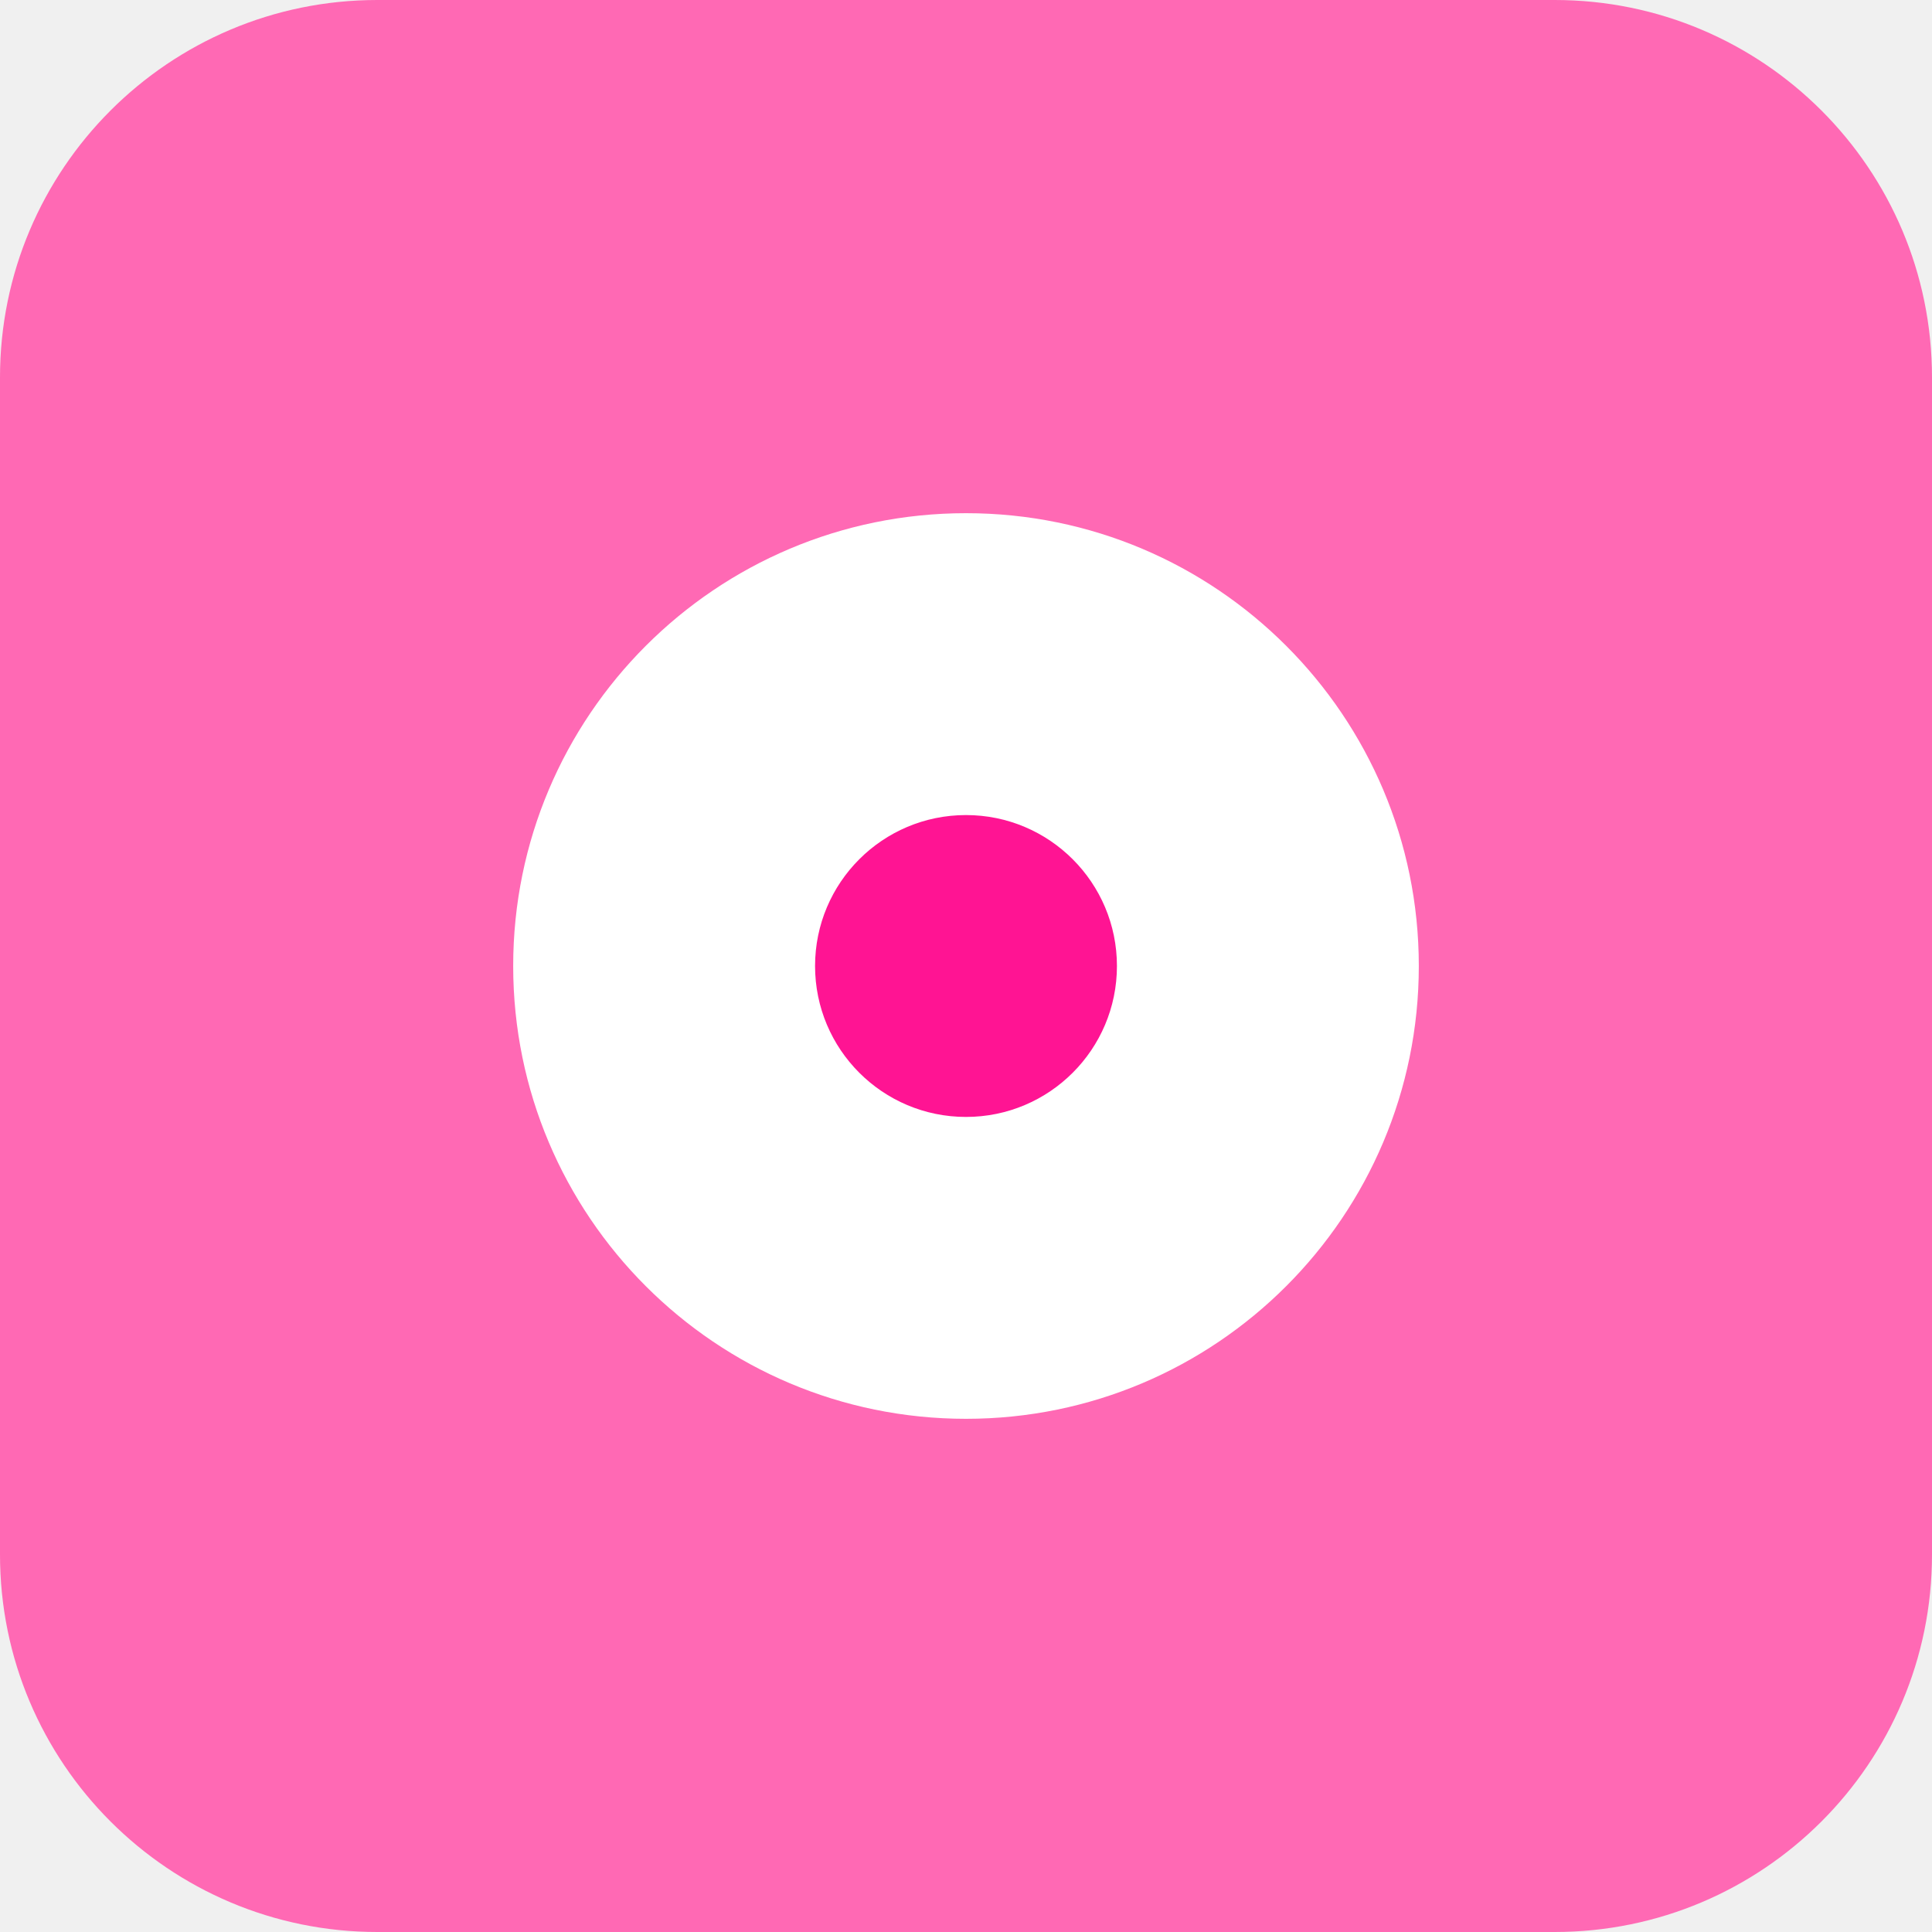
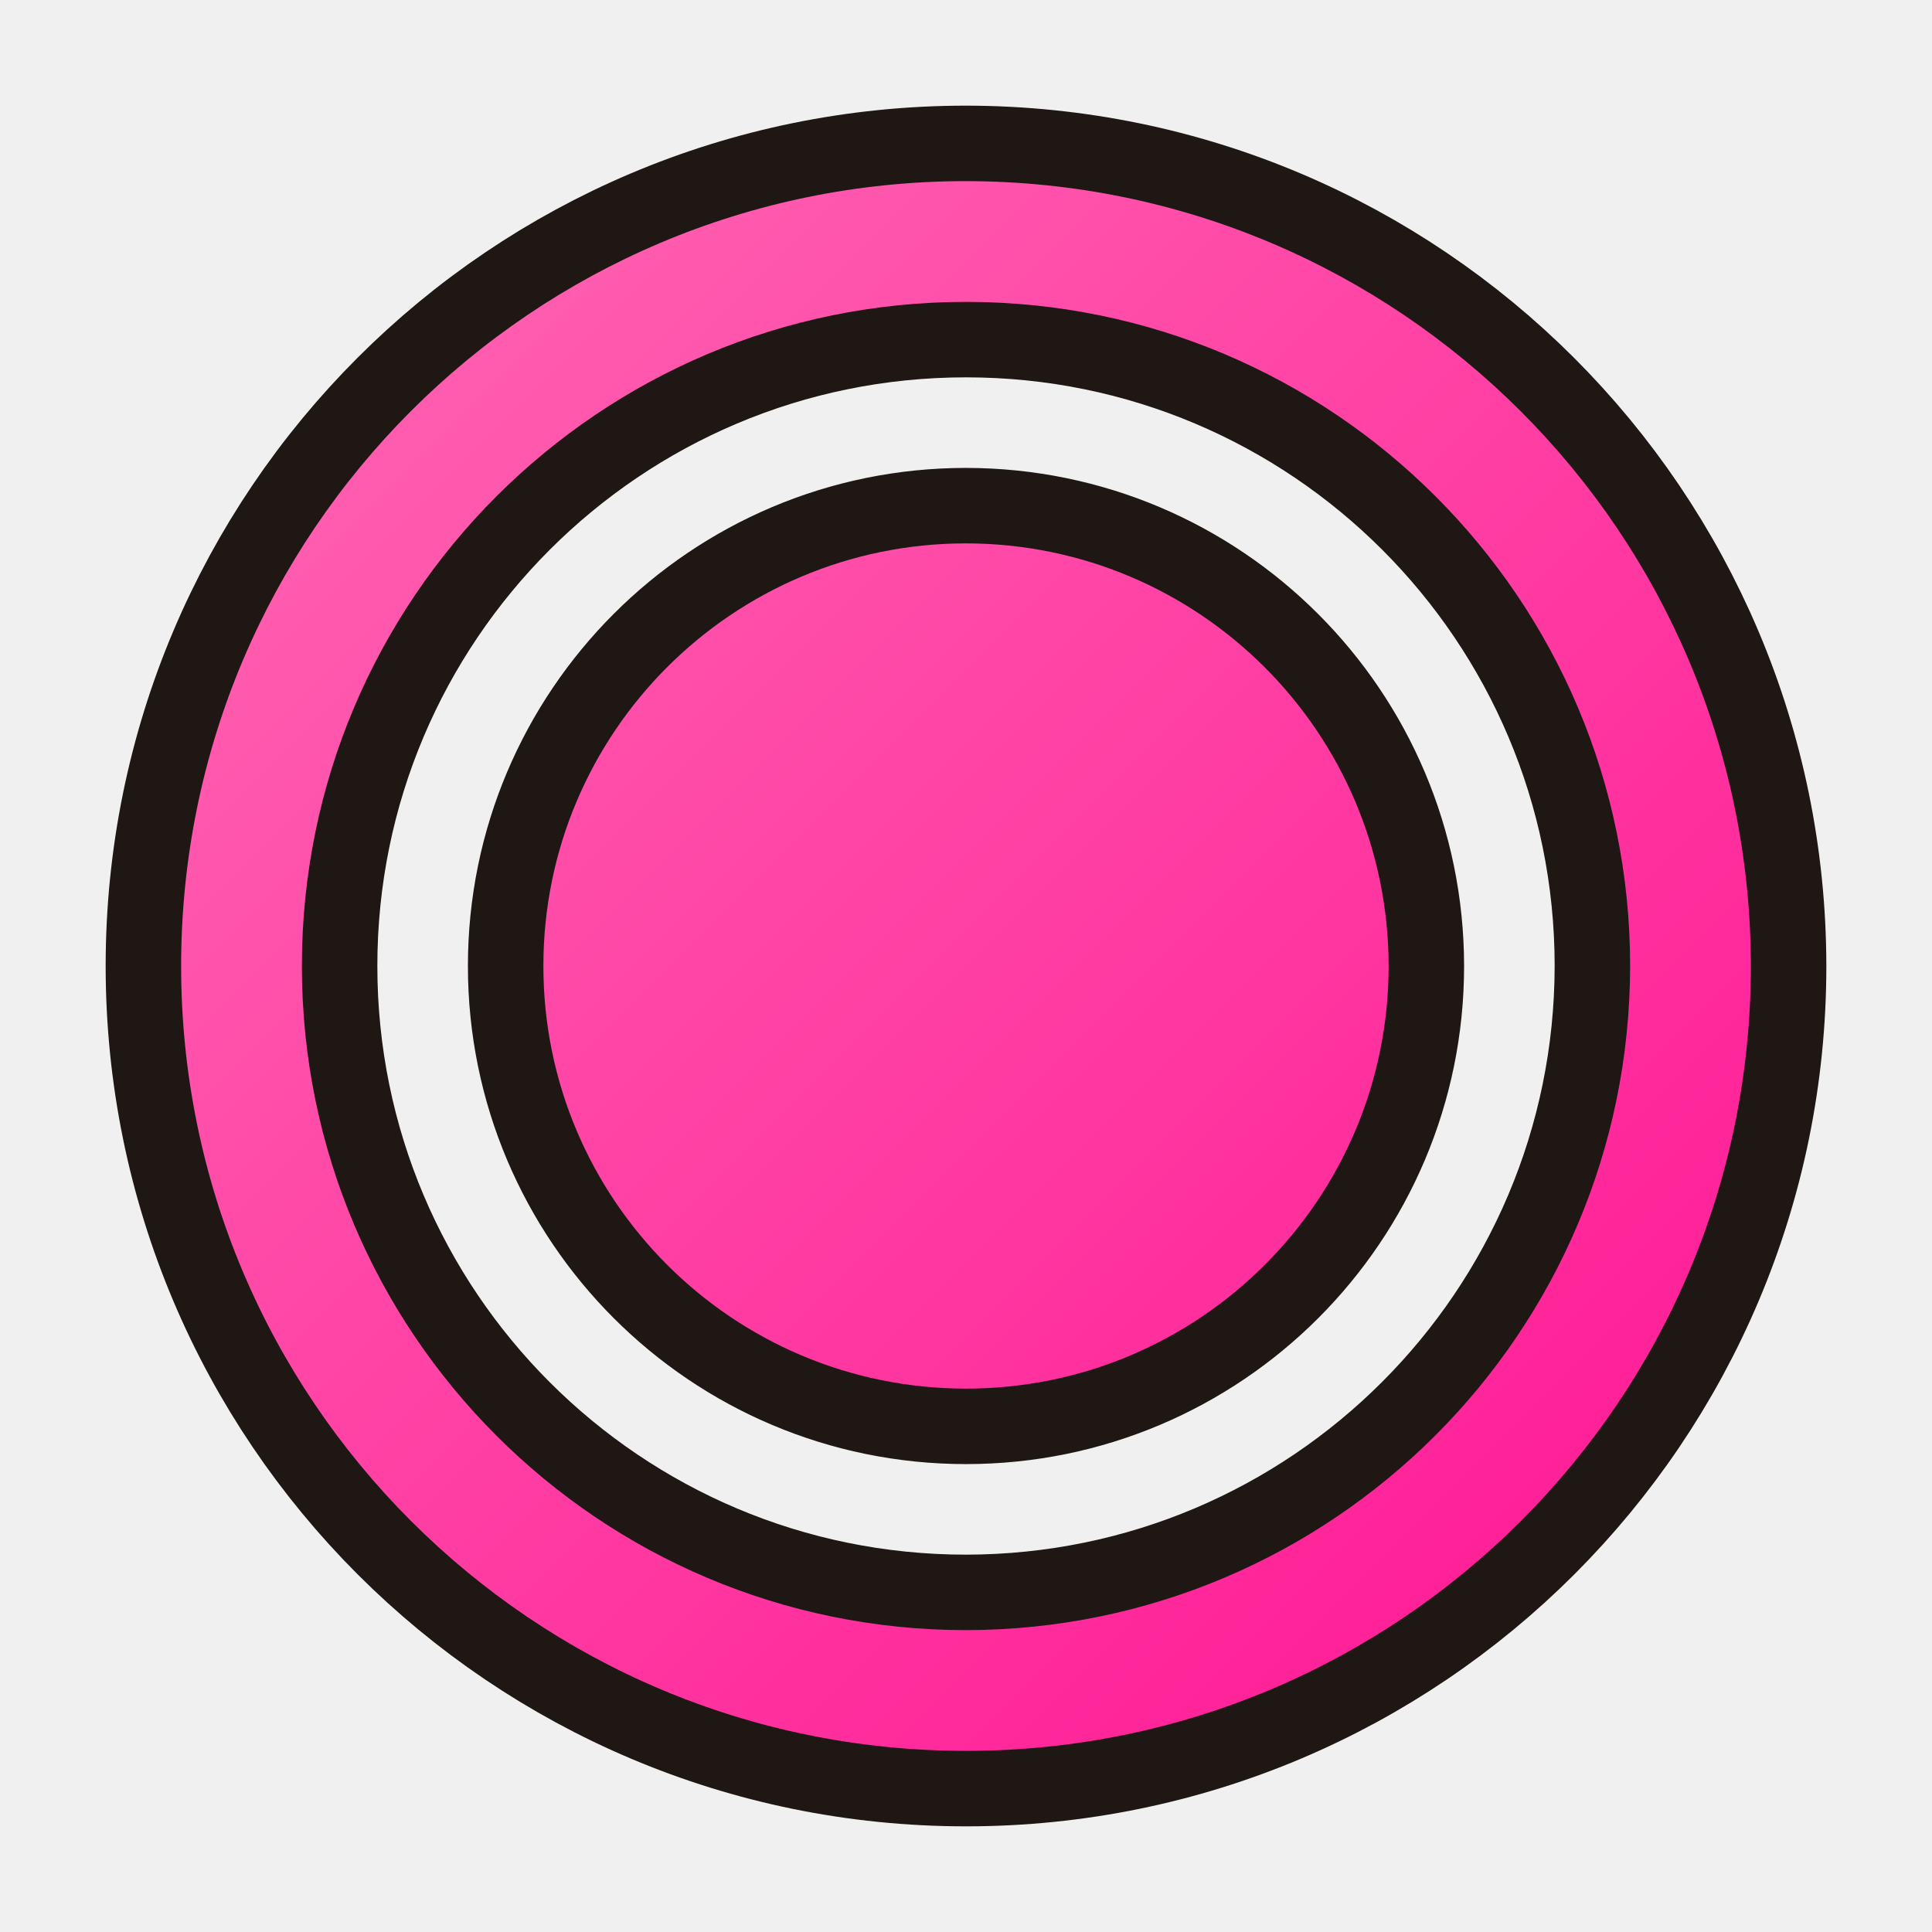
- <svg xmlns="http://www.w3.org/2000/svg" viewBox="0 0 512 512">
-   <rect width="512" height="512" rx="100" fill="#FF69B4" />
-   <circle cx="256" cy="256" r="120" fill="#FFF" />
-   <circle cx="256" cy="256" r="40" fill="#FF1493" />
+ <svg xmlns="http://www.w3.org/2000/svg" viewBox="0 0 256 256">
+   <defs>
+     <linearGradient id="g" x1="0%" y1="0%" x2="100%" y2="100%">
+       <stop offset="0%" stop-color="#FF69B4" />
+       <stop offset="100%" stop-color="#FF1493" />
+     </linearGradient>
+   </defs>
+   <path d="M128,24A104,104,0,1,0,232,128,104.11,104.11,0,0,0,128,24Zm0,192a88,88,0,1,1,88-88A88.1,88.1,0,0,1,128,216Zm56-88a56,56,0,1,1-56-56A56.06,56.06,0,0,1,184,128Z" fill="url(#g)" stroke="#1e1714" stroke-width="20" stroke-linejoin="round" paint-order="stroke" />
</svg>
